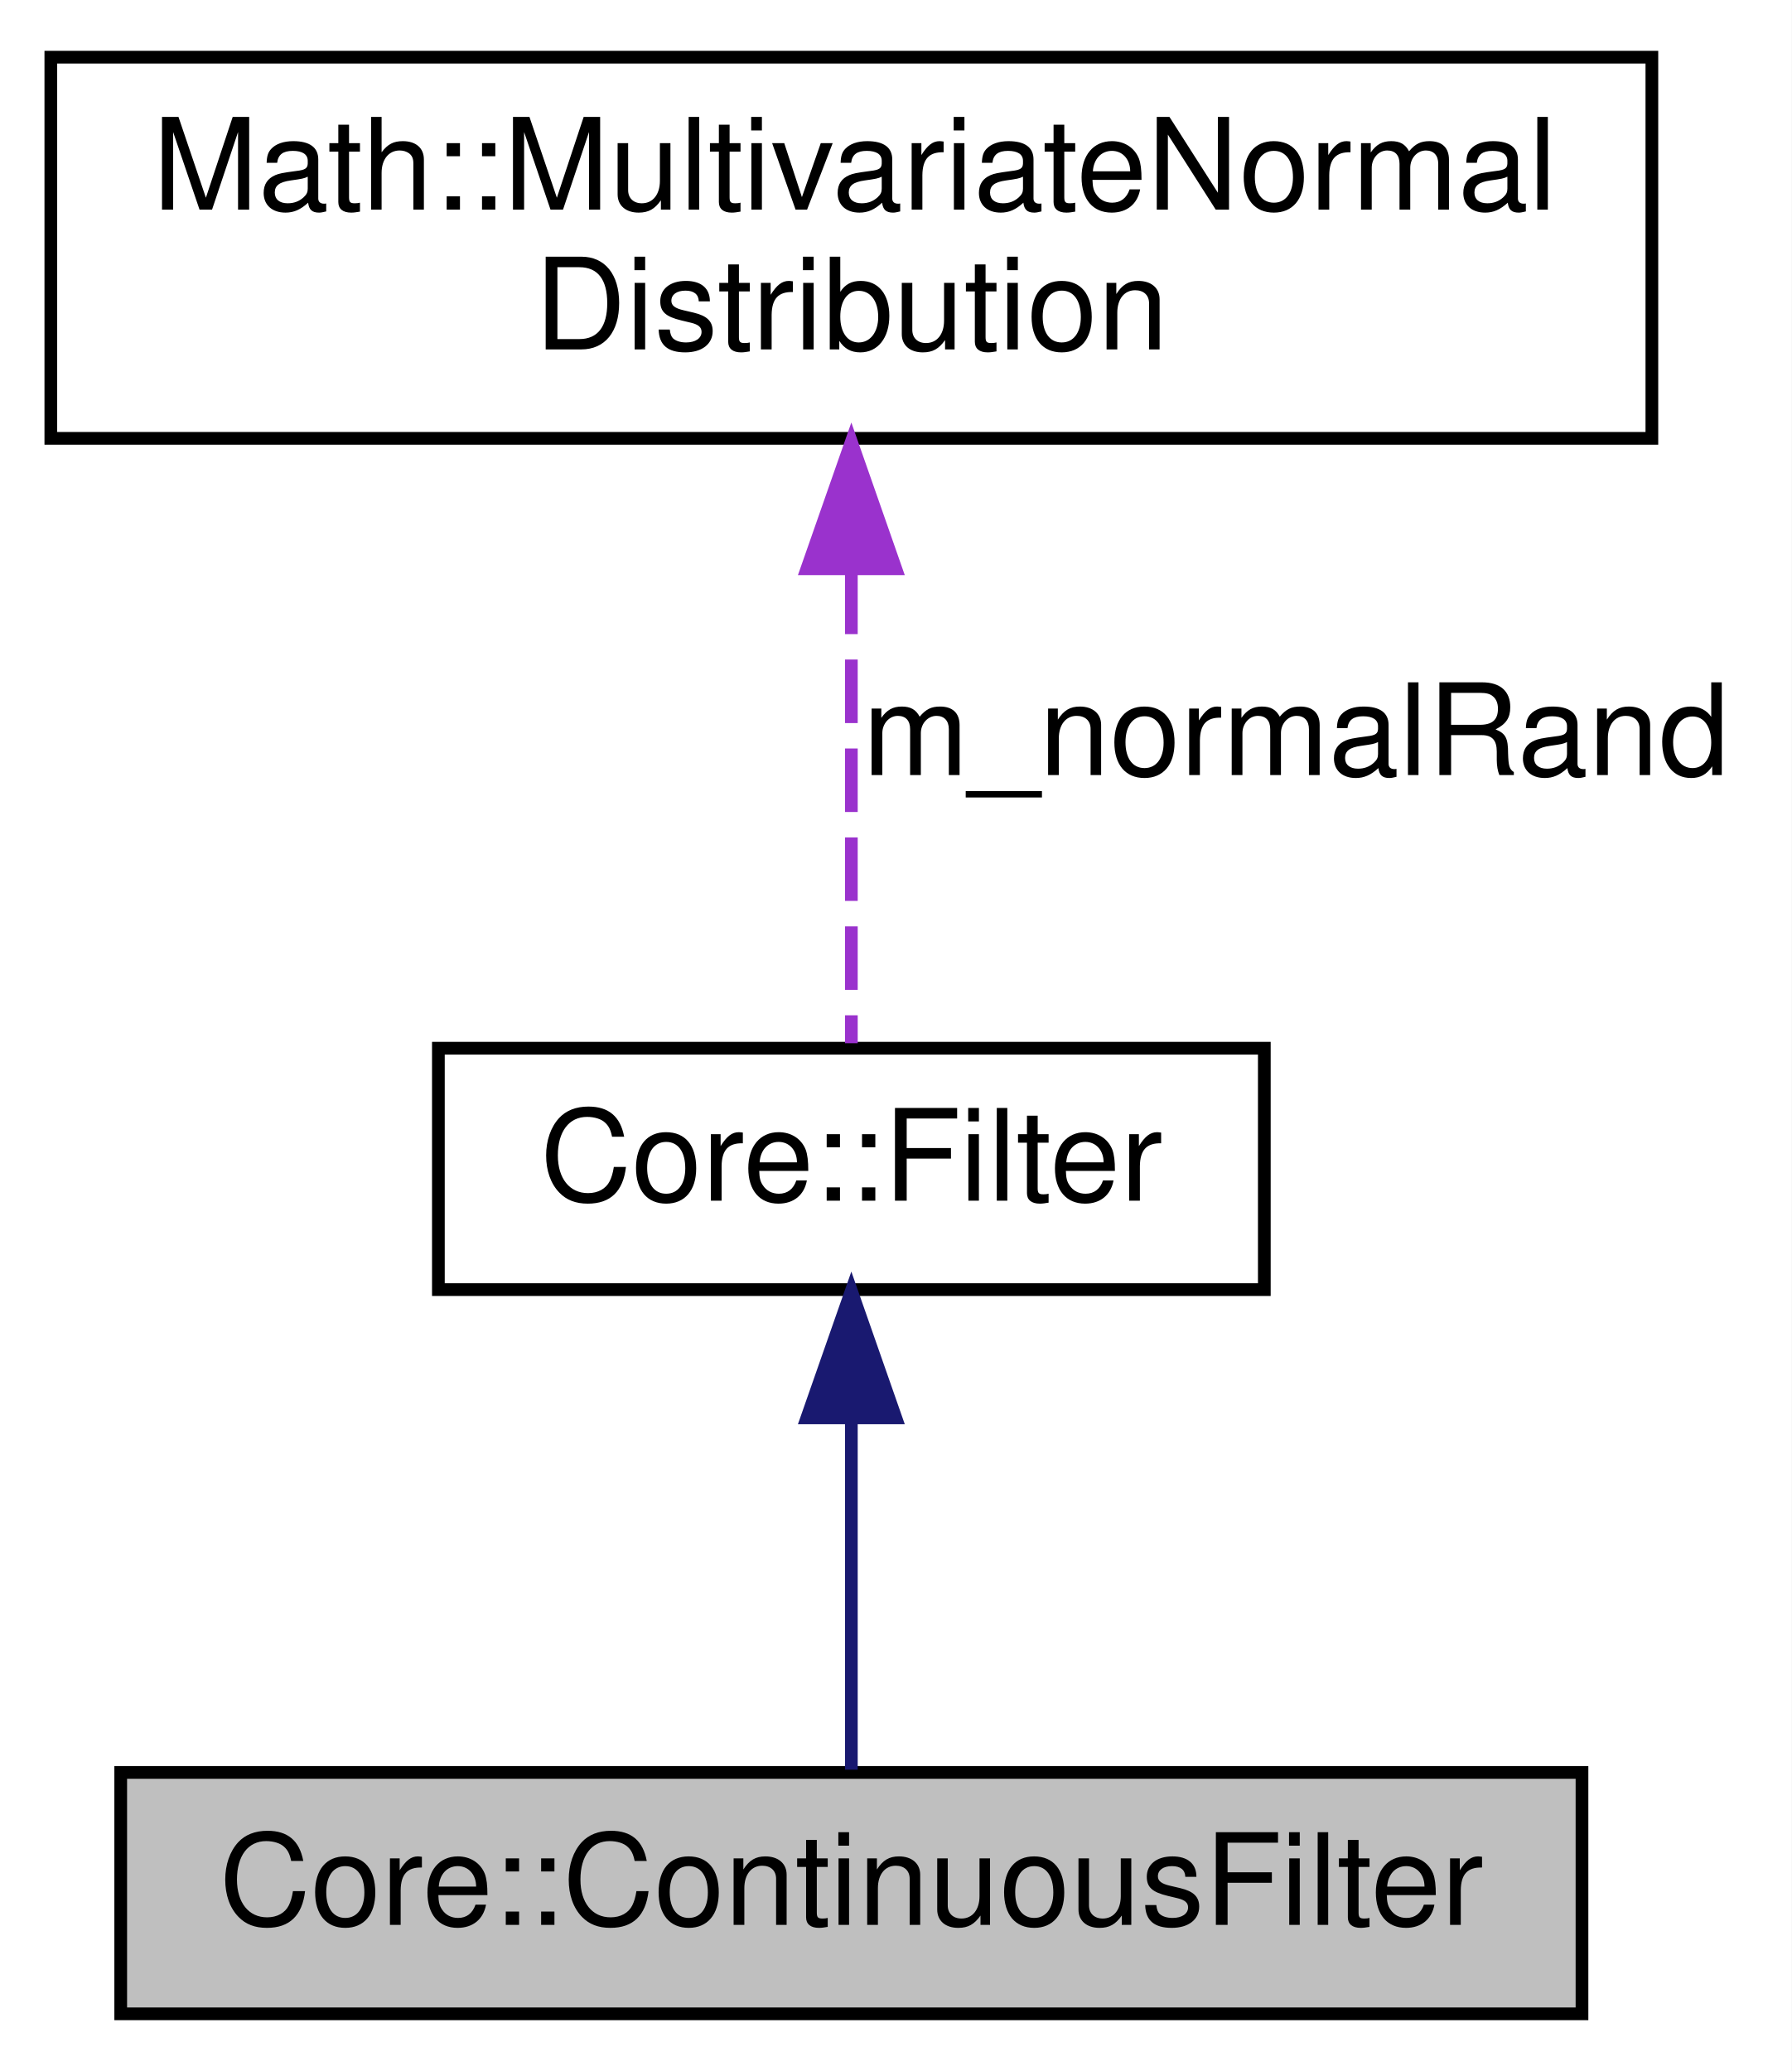
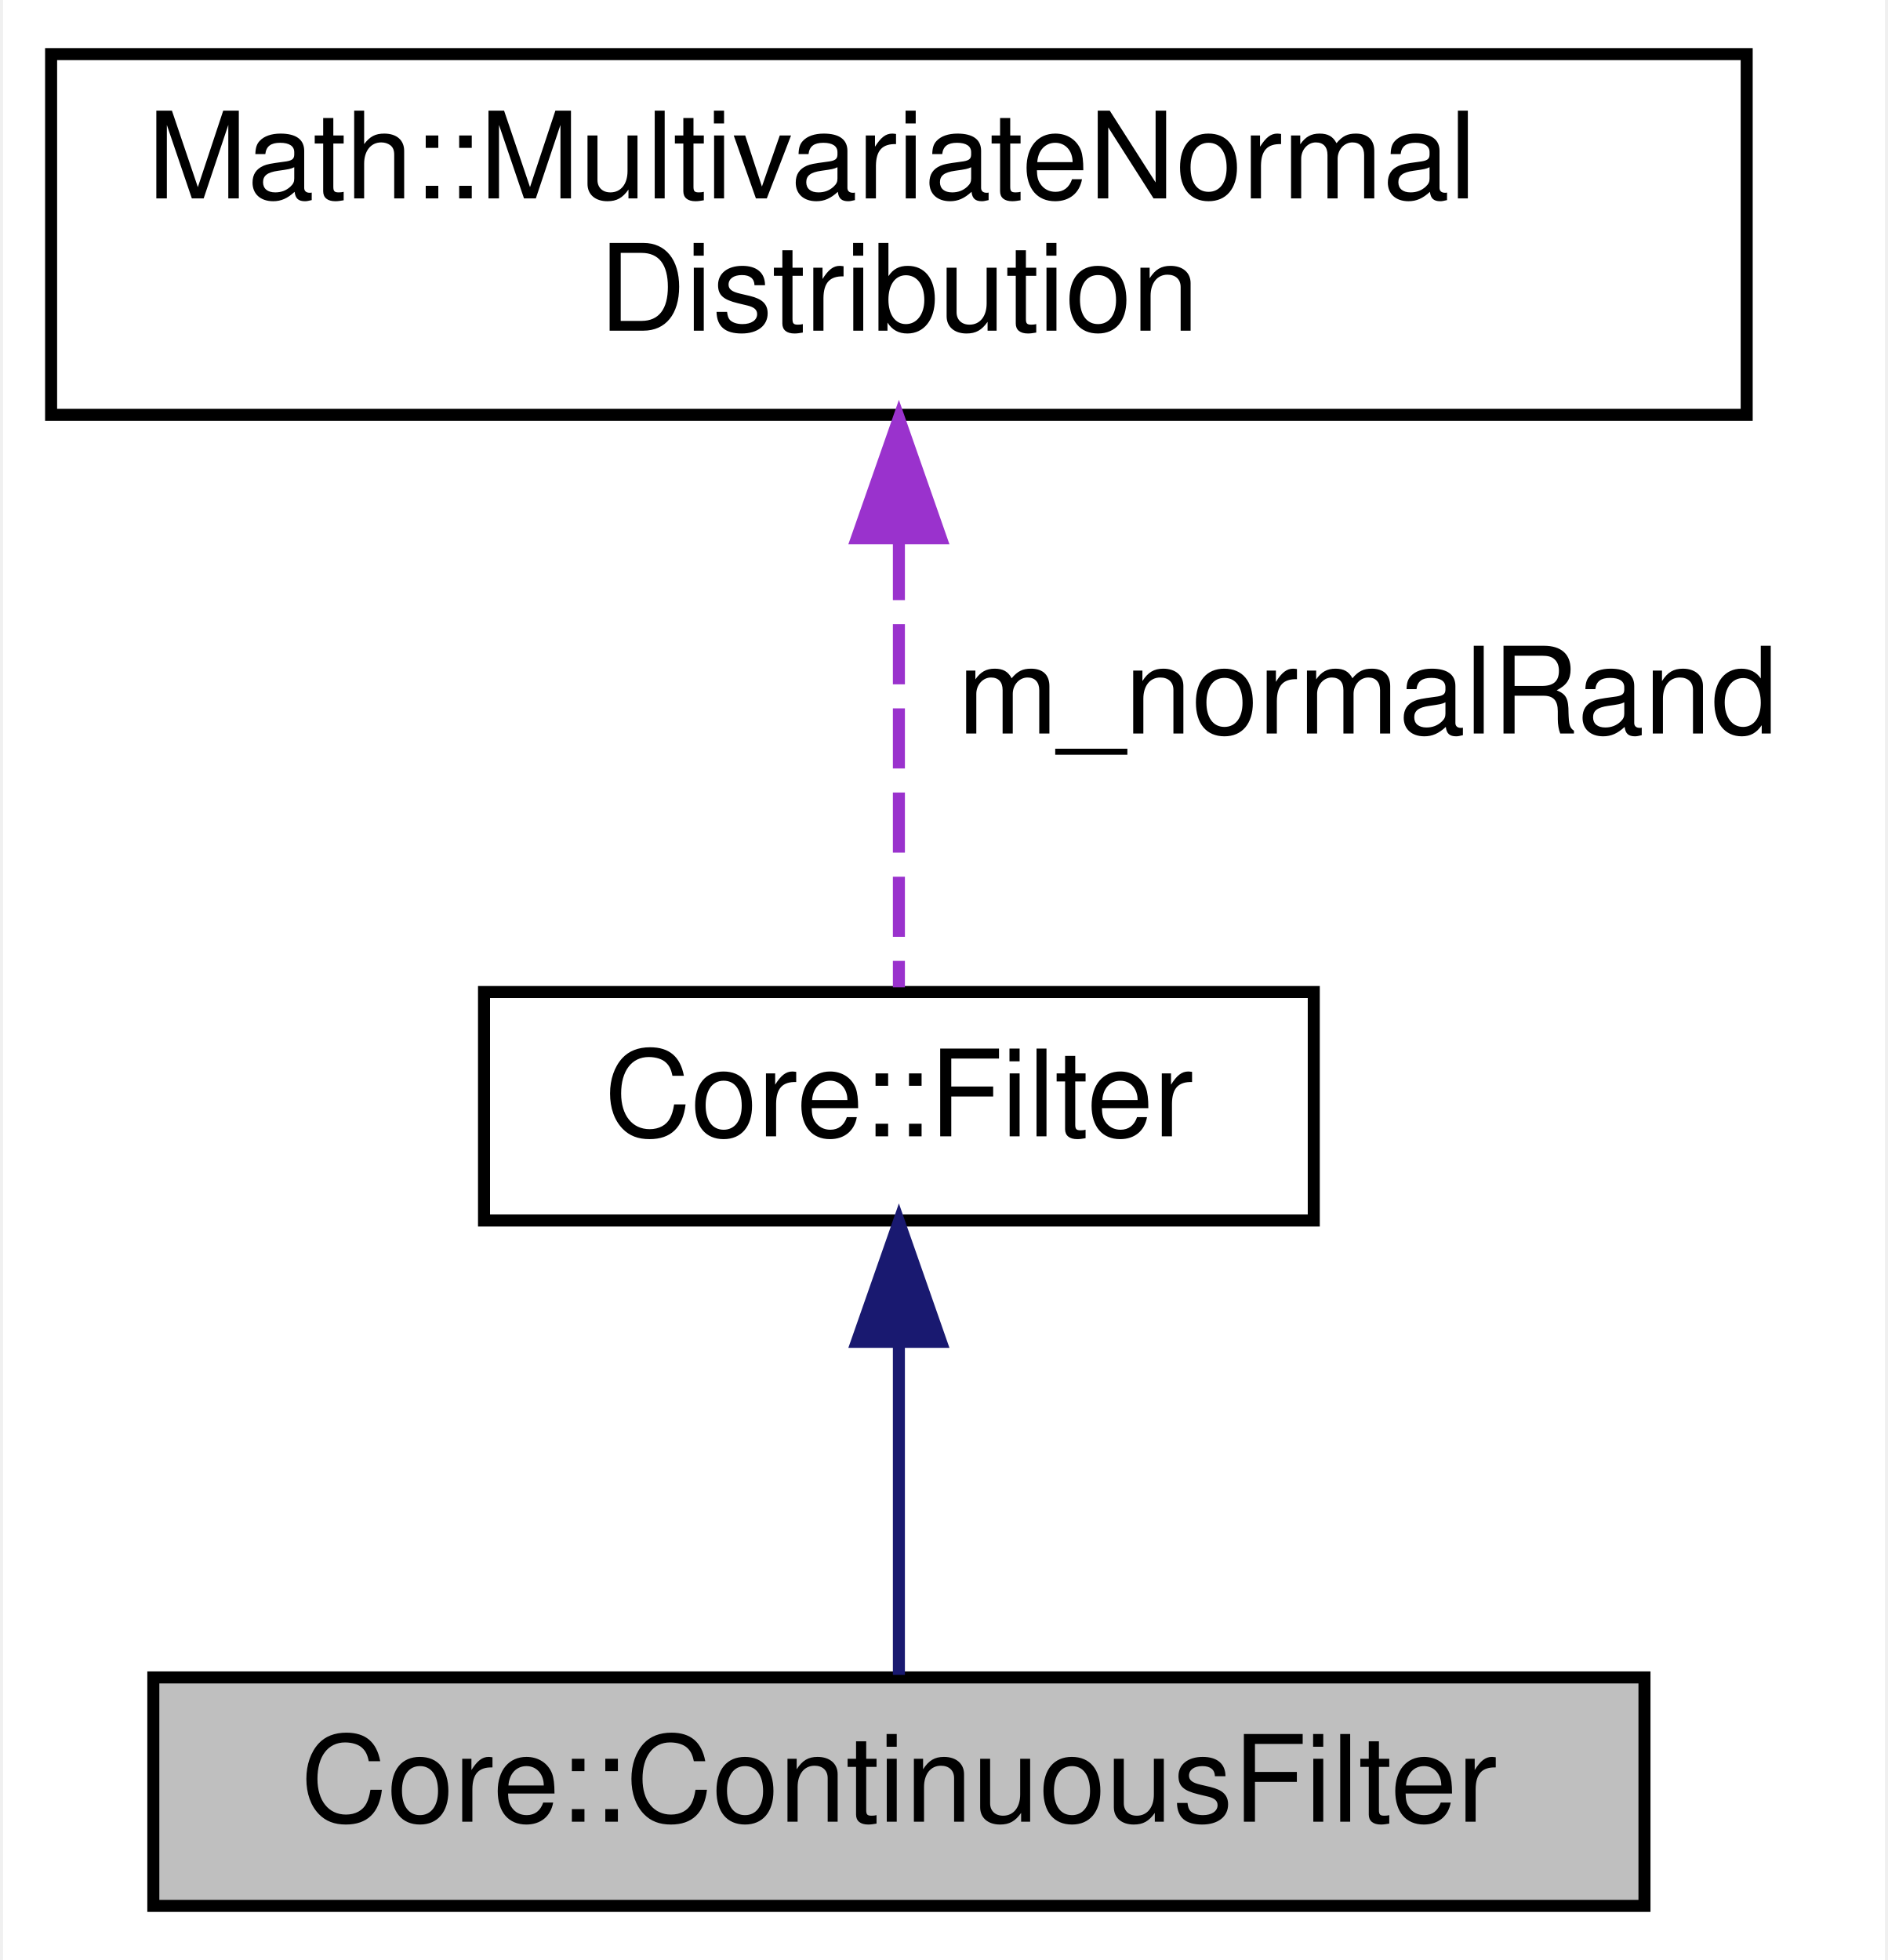
- <svg xmlns="http://www.w3.org/2000/svg" xmlns:xlink="http://www.w3.org/1999/xlink" width="141pt" height="163pt" viewBox="0.00 0.00 141.00 163.00">
+ <svg xmlns="http://www.w3.org/2000/svg" xmlns:xlink="http://www.w3.org/1999/xlink" width="157pt" height="163pt" viewBox="0.00 0.00 156.50 163.00">
  <g id="graph0" class="graph" transform="scale(1 1) rotate(0) translate(4 159)">
-     <polygon fill="white" stroke="none" points="-4,4 -4,-159 137,-159 137,4 -4,4" />
+     <polygon fill="white" stroke="none" points="-4,4 -4,-159 152.5,-159 152.5,4 -4,4" />
    <g id="node1" class="node">
-       <polygon fill="#bfbfbf" stroke="black" points="5.5,-0.5 5.5,-19.5 120.5,-19.5 120.5,-0.5 5.5,-0.5" />
-       <text text-anchor="middle" x="63" y="-7.5" font-family="Helvetica,sans-Serif" font-size="10.00">Core::ContinuousFilter</text>
+       <polygon fill="#bfbfbf" stroke="black" points="8.5,-0.5 8.5,-19.5 132.5,-19.5 132.5,-0.5 8.5,-0.5" />
+       <text text-anchor="middle" x="70.5" y="-7.5" font-family="Helvetica,sans-Serif" font-size="10.00">Core::ContinuousFilter</text>
    </g>
    <g id="node2" class="node">
      <g id="a_node2">
        <a xlink:href="class_core_1_1_filter.html" target="_top" xlink:title="Базовый класс для всех фильтров. ">
-           <polygon fill="white" stroke="black" points="30.5,-57.5 30.5,-76.5 95.5,-76.5 95.5,-57.5 30.5,-57.5" />
-           <text text-anchor="middle" x="63" y="-64.5" font-family="Helvetica,sans-Serif" font-size="10.00">Core::Filter</text>
+           <polygon fill="white" stroke="black" points="36,-57.5 36,-76.5 105,-76.5 105,-57.5 36,-57.5" />
+           <text text-anchor="middle" x="70.5" y="-64.5" font-family="Helvetica,sans-Serif" font-size="10.00">Core::Filter</text>
        </a>
      </g>
    </g>
    <g id="edge1" class="edge">
-       <path fill="none" stroke="midnightblue" d="M63,-47.117C63,-37.817 63,-27.056 63,-19.715" />
-       <polygon fill="midnightblue" stroke="midnightblue" points="59.5,-47.406 63,-57.406 66.5,-47.406 59.5,-47.406" />
+       <path fill="none" stroke="midnightblue" d="M70.5,-47.117C70.5,-37.817 70.5,-27.056 70.5,-19.715" />
+       <polygon fill="midnightblue" stroke="midnightblue" points="67,-47.406 70.5,-57.406 74,-47.406 67,-47.406" />
    </g>
    <g id="node3" class="node">
      <g id="a_node3">
        <a xlink:href="class_math_1_1_multivariate_normal_distribution.html" target="_top" xlink:title="Класс-генератор случайных нормальных(гауссовских) векторов. ">
-           <polygon fill="white" stroke="black" points="0,-124.5 0,-154.5 126,-154.5 126,-124.5 0,-124.5" />
+           <polygon fill="white" stroke="black" points="0,-124.5 0,-154.5 141,-154.5 141,-124.5 0,-124.5" />
          <text text-anchor="start" x="8" y="-142.5" font-family="Helvetica,sans-Serif" font-size="10.00">Math::MultivariateNormal</text>
-           <text text-anchor="middle" x="63" y="-131.5" font-family="Helvetica,sans-Serif" font-size="10.00">Distribution</text>
+           <text text-anchor="middle" x="70.5" y="-131.5" font-family="Helvetica,sans-Serif" font-size="10.00">Distribution</text>
        </a>
      </g>
    </g>
    <g id="edge2" class="edge">
-       <path fill="none" stroke="#9a32cd" stroke-dasharray="5,2" d="M63,-114.091C63,-101.214 63,-86.197 63,-76.893" />
-       <polygon fill="#9a32cd" stroke="#9a32cd" points="59.5,-114.233 63,-124.233 66.5,-114.233 59.5,-114.233" />
-       <text text-anchor="middle" x="98" y="-98" font-family="Helvetica,sans-Serif" font-size="10.00"> m_normalRand</text>
+       <path fill="none" stroke="#9a32cd" stroke-dasharray="5,2" d="M70.5,-114.091C70.5,-101.214 70.5,-86.197 70.5,-76.893" />
+       <polygon fill="#9a32cd" stroke="#9a32cd" points="67,-114.233 70.5,-124.233 74,-114.233 67,-114.233" />
+       <text text-anchor="middle" x="109.5" y="-98" font-family="Helvetica,sans-Serif" font-size="10.00"> m_normalRand</text>
    </g>
  </g>
</svg>
